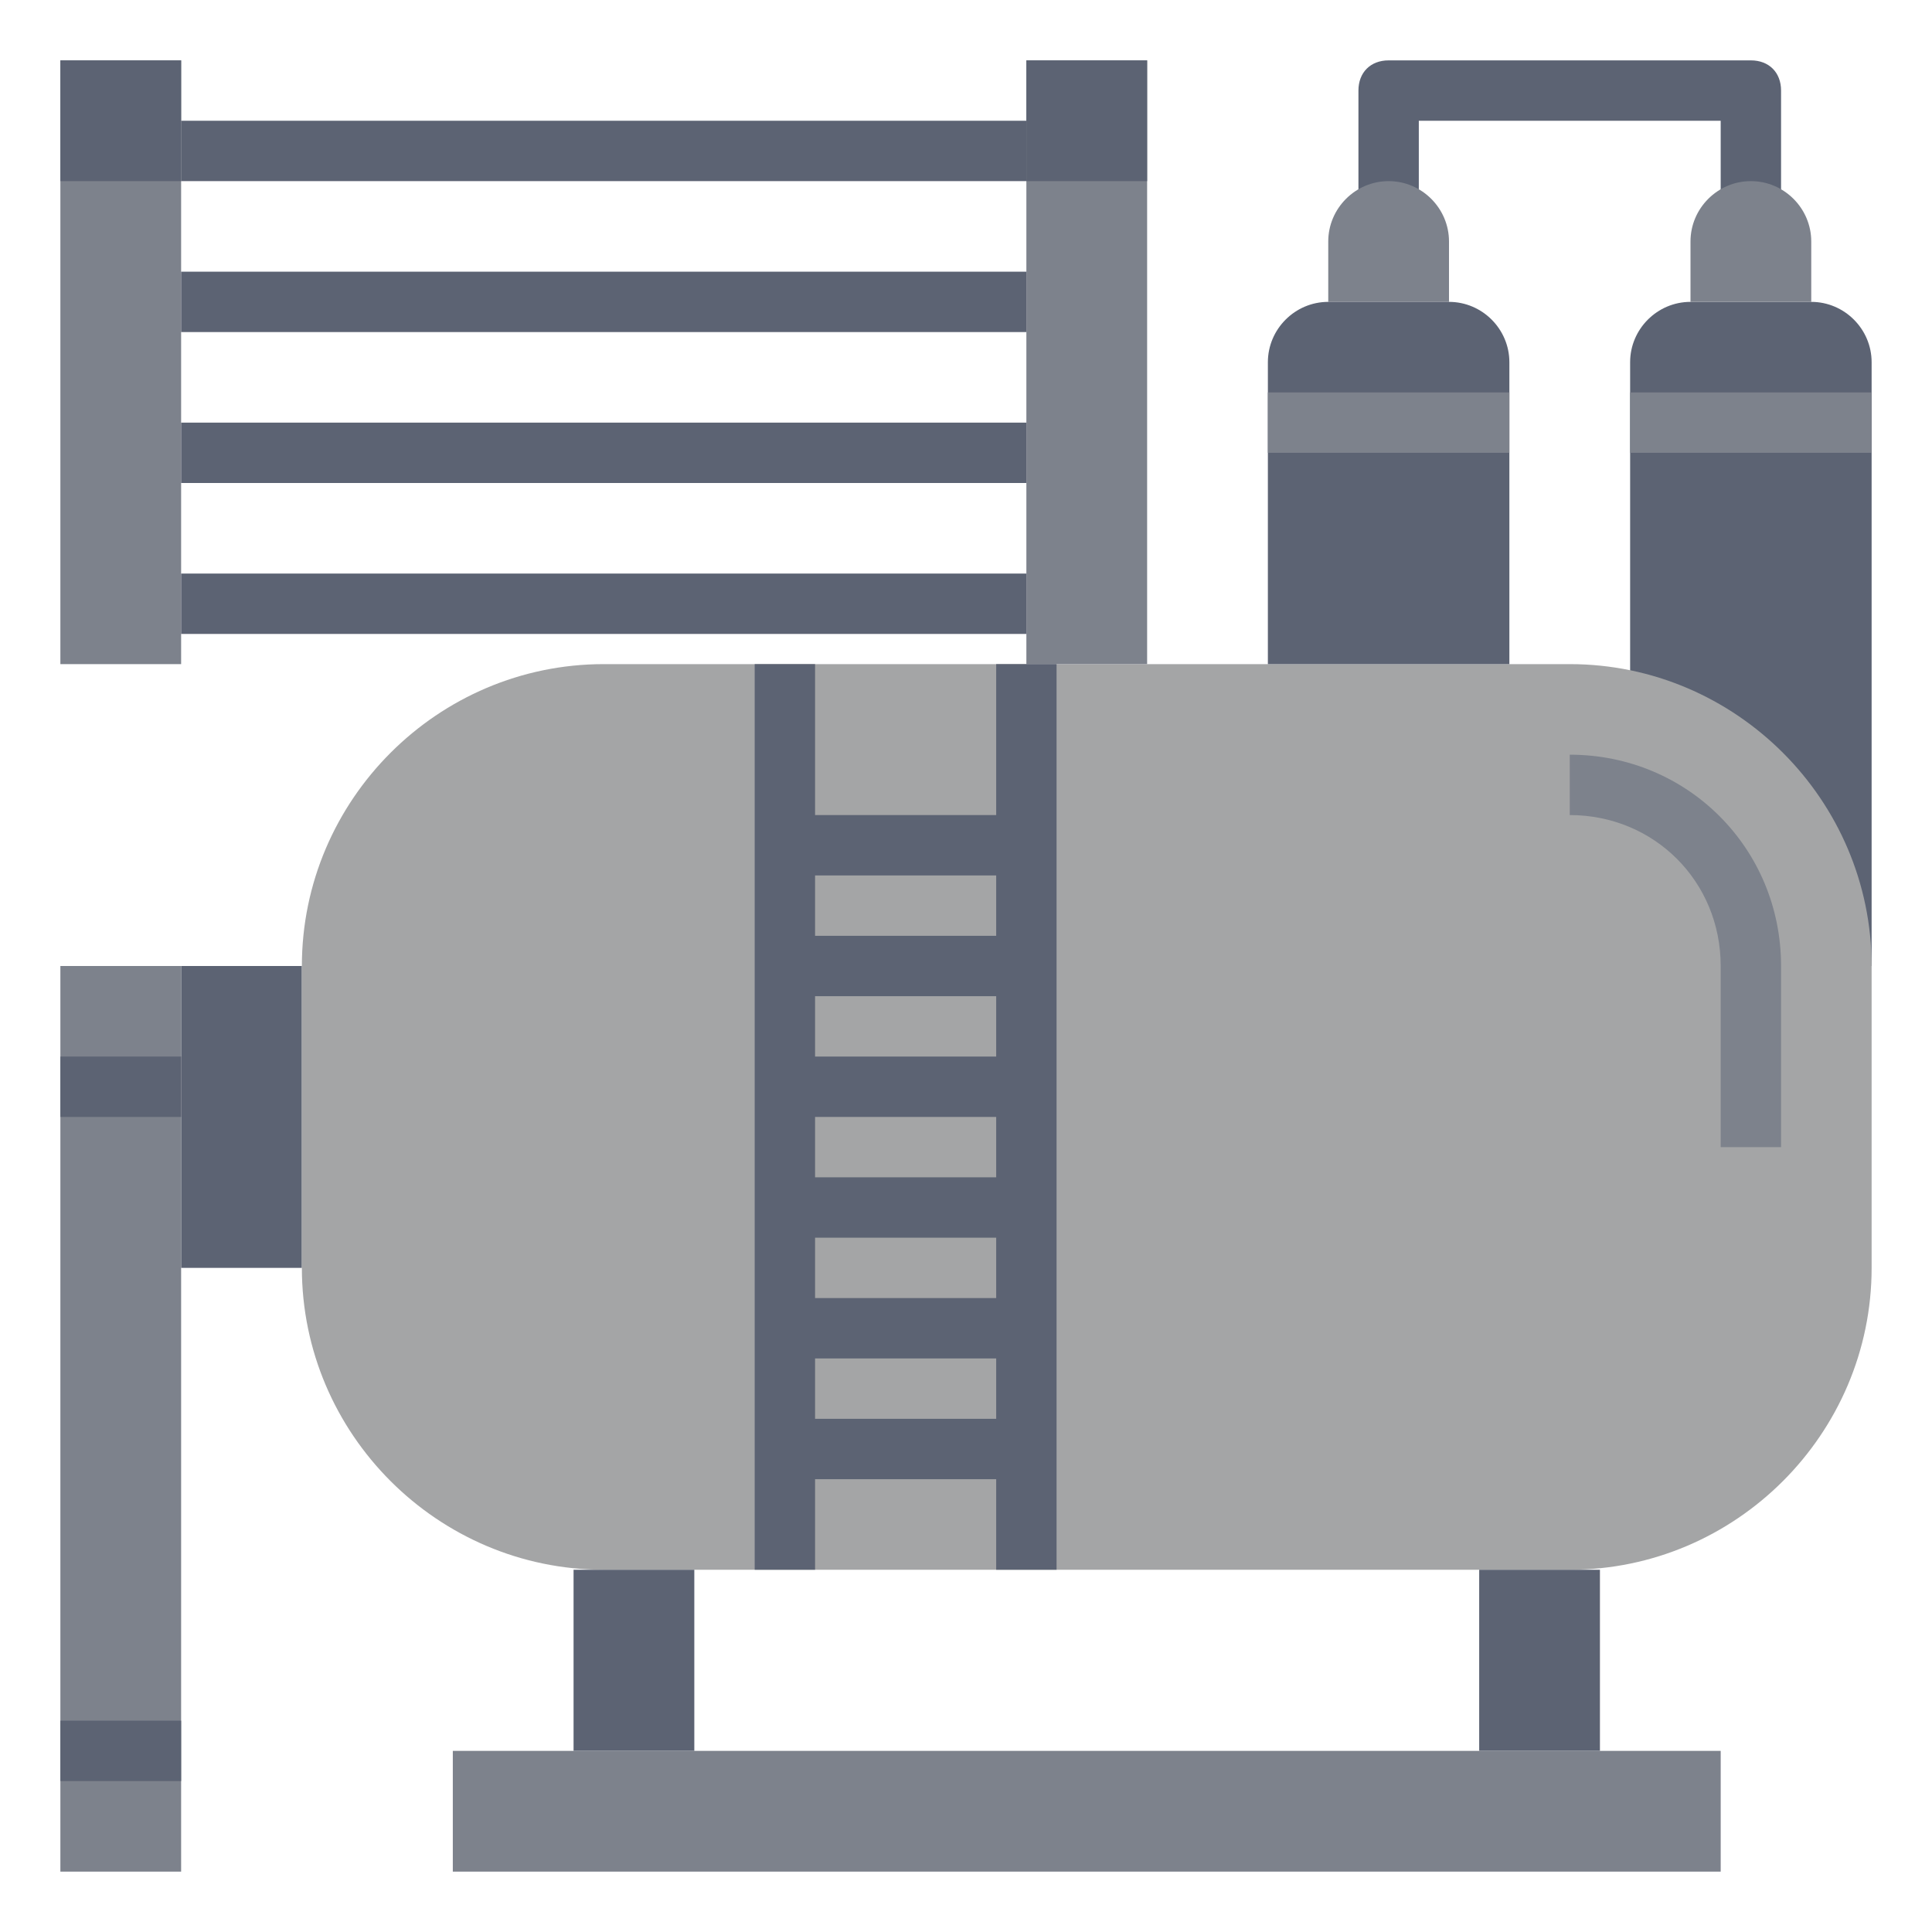
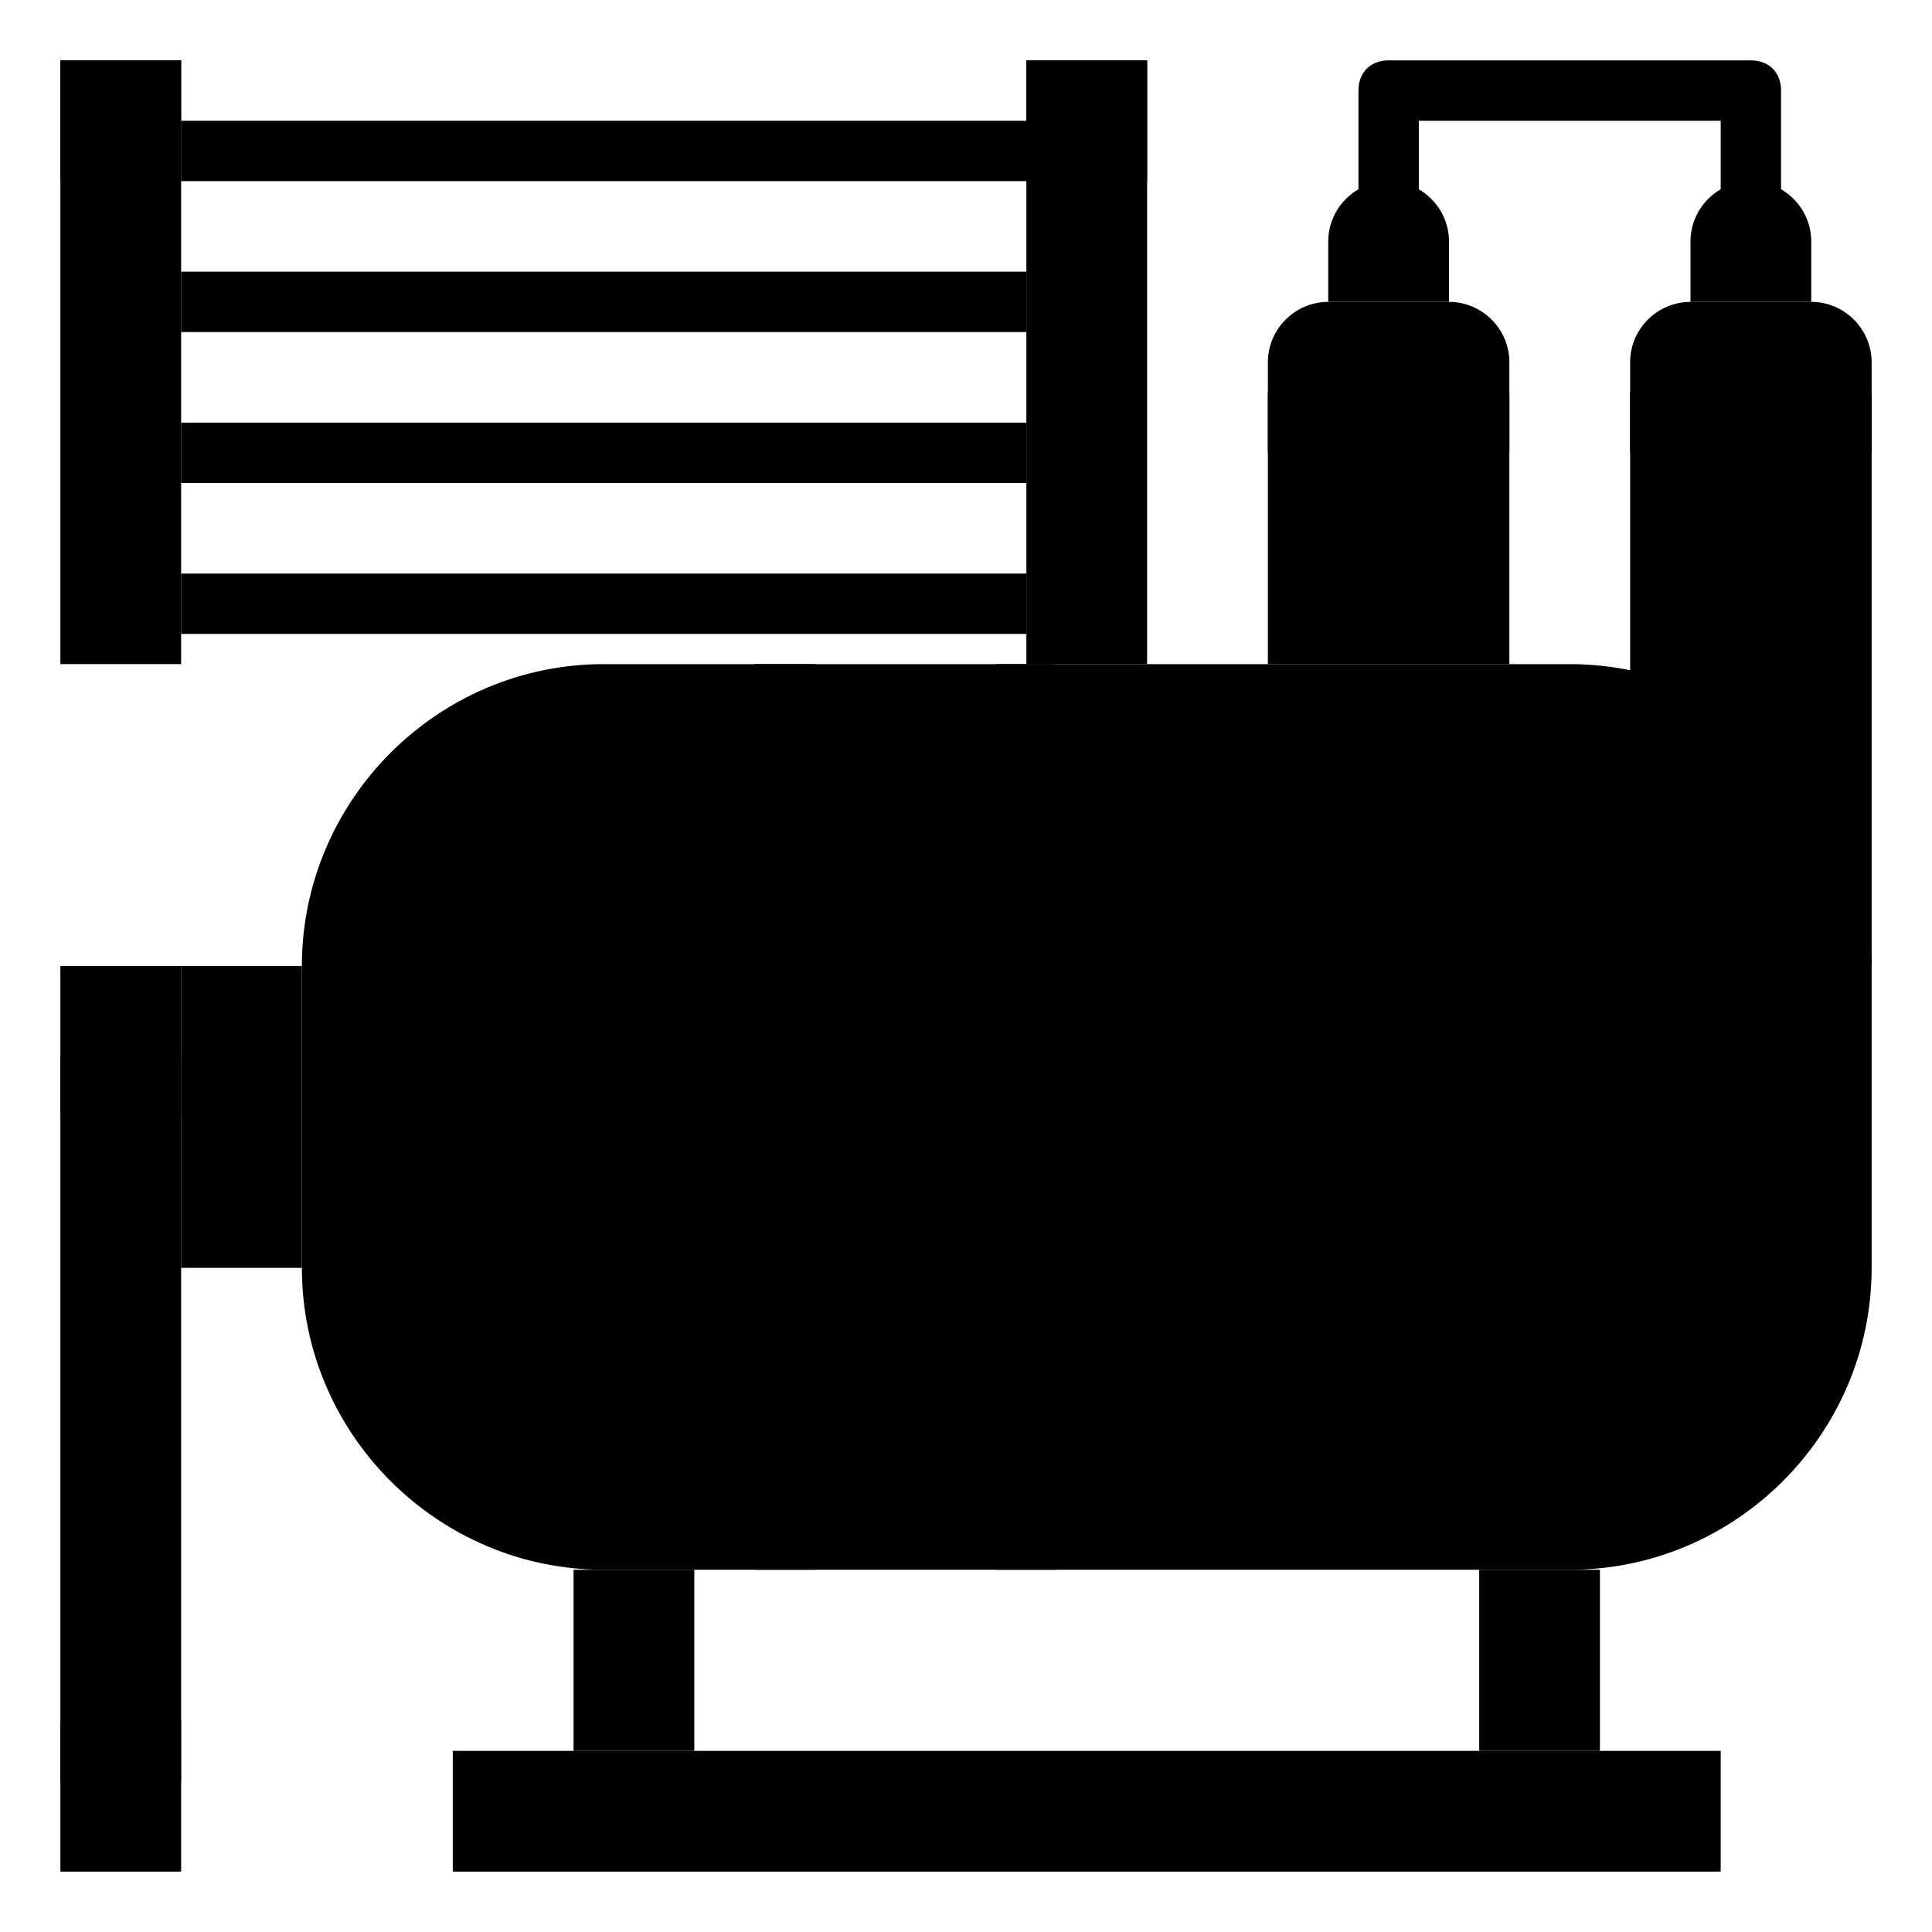
<svg xmlns="http://www.w3.org/2000/svg" id="Layer_1" style="enable-background:new 0 0 64 64;" version="1.1" viewBox="0 0 64 64" xml:space="preserve">
-   <style type="text/css">
- 	.st0{fill:#5C6373;}
- 	.st1{fill:#7D828C;}
- 	.st2{fill:#A4A5A6;}
- </style>
  <g id="Layer_5">
    <path class="st0" d="M56,10h4c1.1,0,2,0.9,2,2v20l0,0h-8l0,0V12C54,10.9,54.9,10,56,10z" />
    <path class="st0" d="M59,7h-2V4H47v3h-2V3c0-0.6,0.4-1,1-1h12c0.6,0,1,0.4,1,1V7z" />
    <polyline class="st0" points="10,32 6,32 6,42 10,42  " />
    <path class="st1" d="M44,10V8c0-1.1,0.9-2,2-2l0,0c1.1,0,2,0.9,2,2v2" />
    <path class="st1" d="M56,10V8c0-1.1,0.9-2,2-2l0,0c1.1,0,2,0.9,2,2v2" />
    <path class="st2" d="M20,22h32c5.5,0,10,4.5,10,10v10c0,5.5-4.5,10-10,10H20c-5.5,0-10-4.5-10-10V32C10,26.5,14.5,22,20,22z" />
    <rect class="st1" height="30" width="4" x="2" y="32" />
    <rect class="st0" height="2" width="4" x="2" y="57" />
    <path class="st0" d="M44,10h4c1.1,0,2,0.9,2,2v10l0,0h-8l0,0V12C42,10.9,42.9,10,44,10z" />
    <rect class="st1" height="20" width="4" x="34" y="2" />
    <rect class="st0" height="4" width="4" x="34" y="2" />
    <rect class="st1" height="20" width="4" x="2" y="2" />
    <rect class="st0" height="4" width="4" x="2" y="2" />
    <rect class="st0" height="2" width="28" x="6" y="4" />
    <rect class="st0" height="2" width="28" x="6" y="9" />
    <rect class="st0" height="2" width="28" x="6" y="14" />
    <rect class="st0" height="2" width="28" x="6" y="19" />
    <rect class="st0" height="30" width="2" x="33" y="22" />
    <rect class="st0" height="30" width="2" x="25" y="22" />
    <rect class="st0" height="2" width="8" x="26" y="31" />
    <rect class="st0" height="2" width="8" x="26" y="27" />
    <rect class="st0" height="2" width="8" x="26" y="35" />
    <rect class="st0" height="2" width="8" x="26" y="39" />
    <rect class="st0" height="2" width="8" x="26" y="43" />
    <rect class="st0" height="2" width="8" x="26" y="47" />
    <path class="st1" d="M59,38h-2v-6c0-2.8-2.2-5-5-5v-2c3.9,0,7,3.1,7,7V38z" />
    <rect class="st0" height="6" width="4" x="19" y="52" />
    <rect class="st0" height="6" width="4" x="49" y="52" />
    <rect class="st1" height="2" width="8" x="42" y="13" />
    <rect class="st1" height="2" width="8" x="54" y="13" />
    <rect class="st0" height="2" width="4" x="2" y="35" />
    <rect class="st1" height="4" width="42" x="15" y="58" />
  </g>
</svg>
